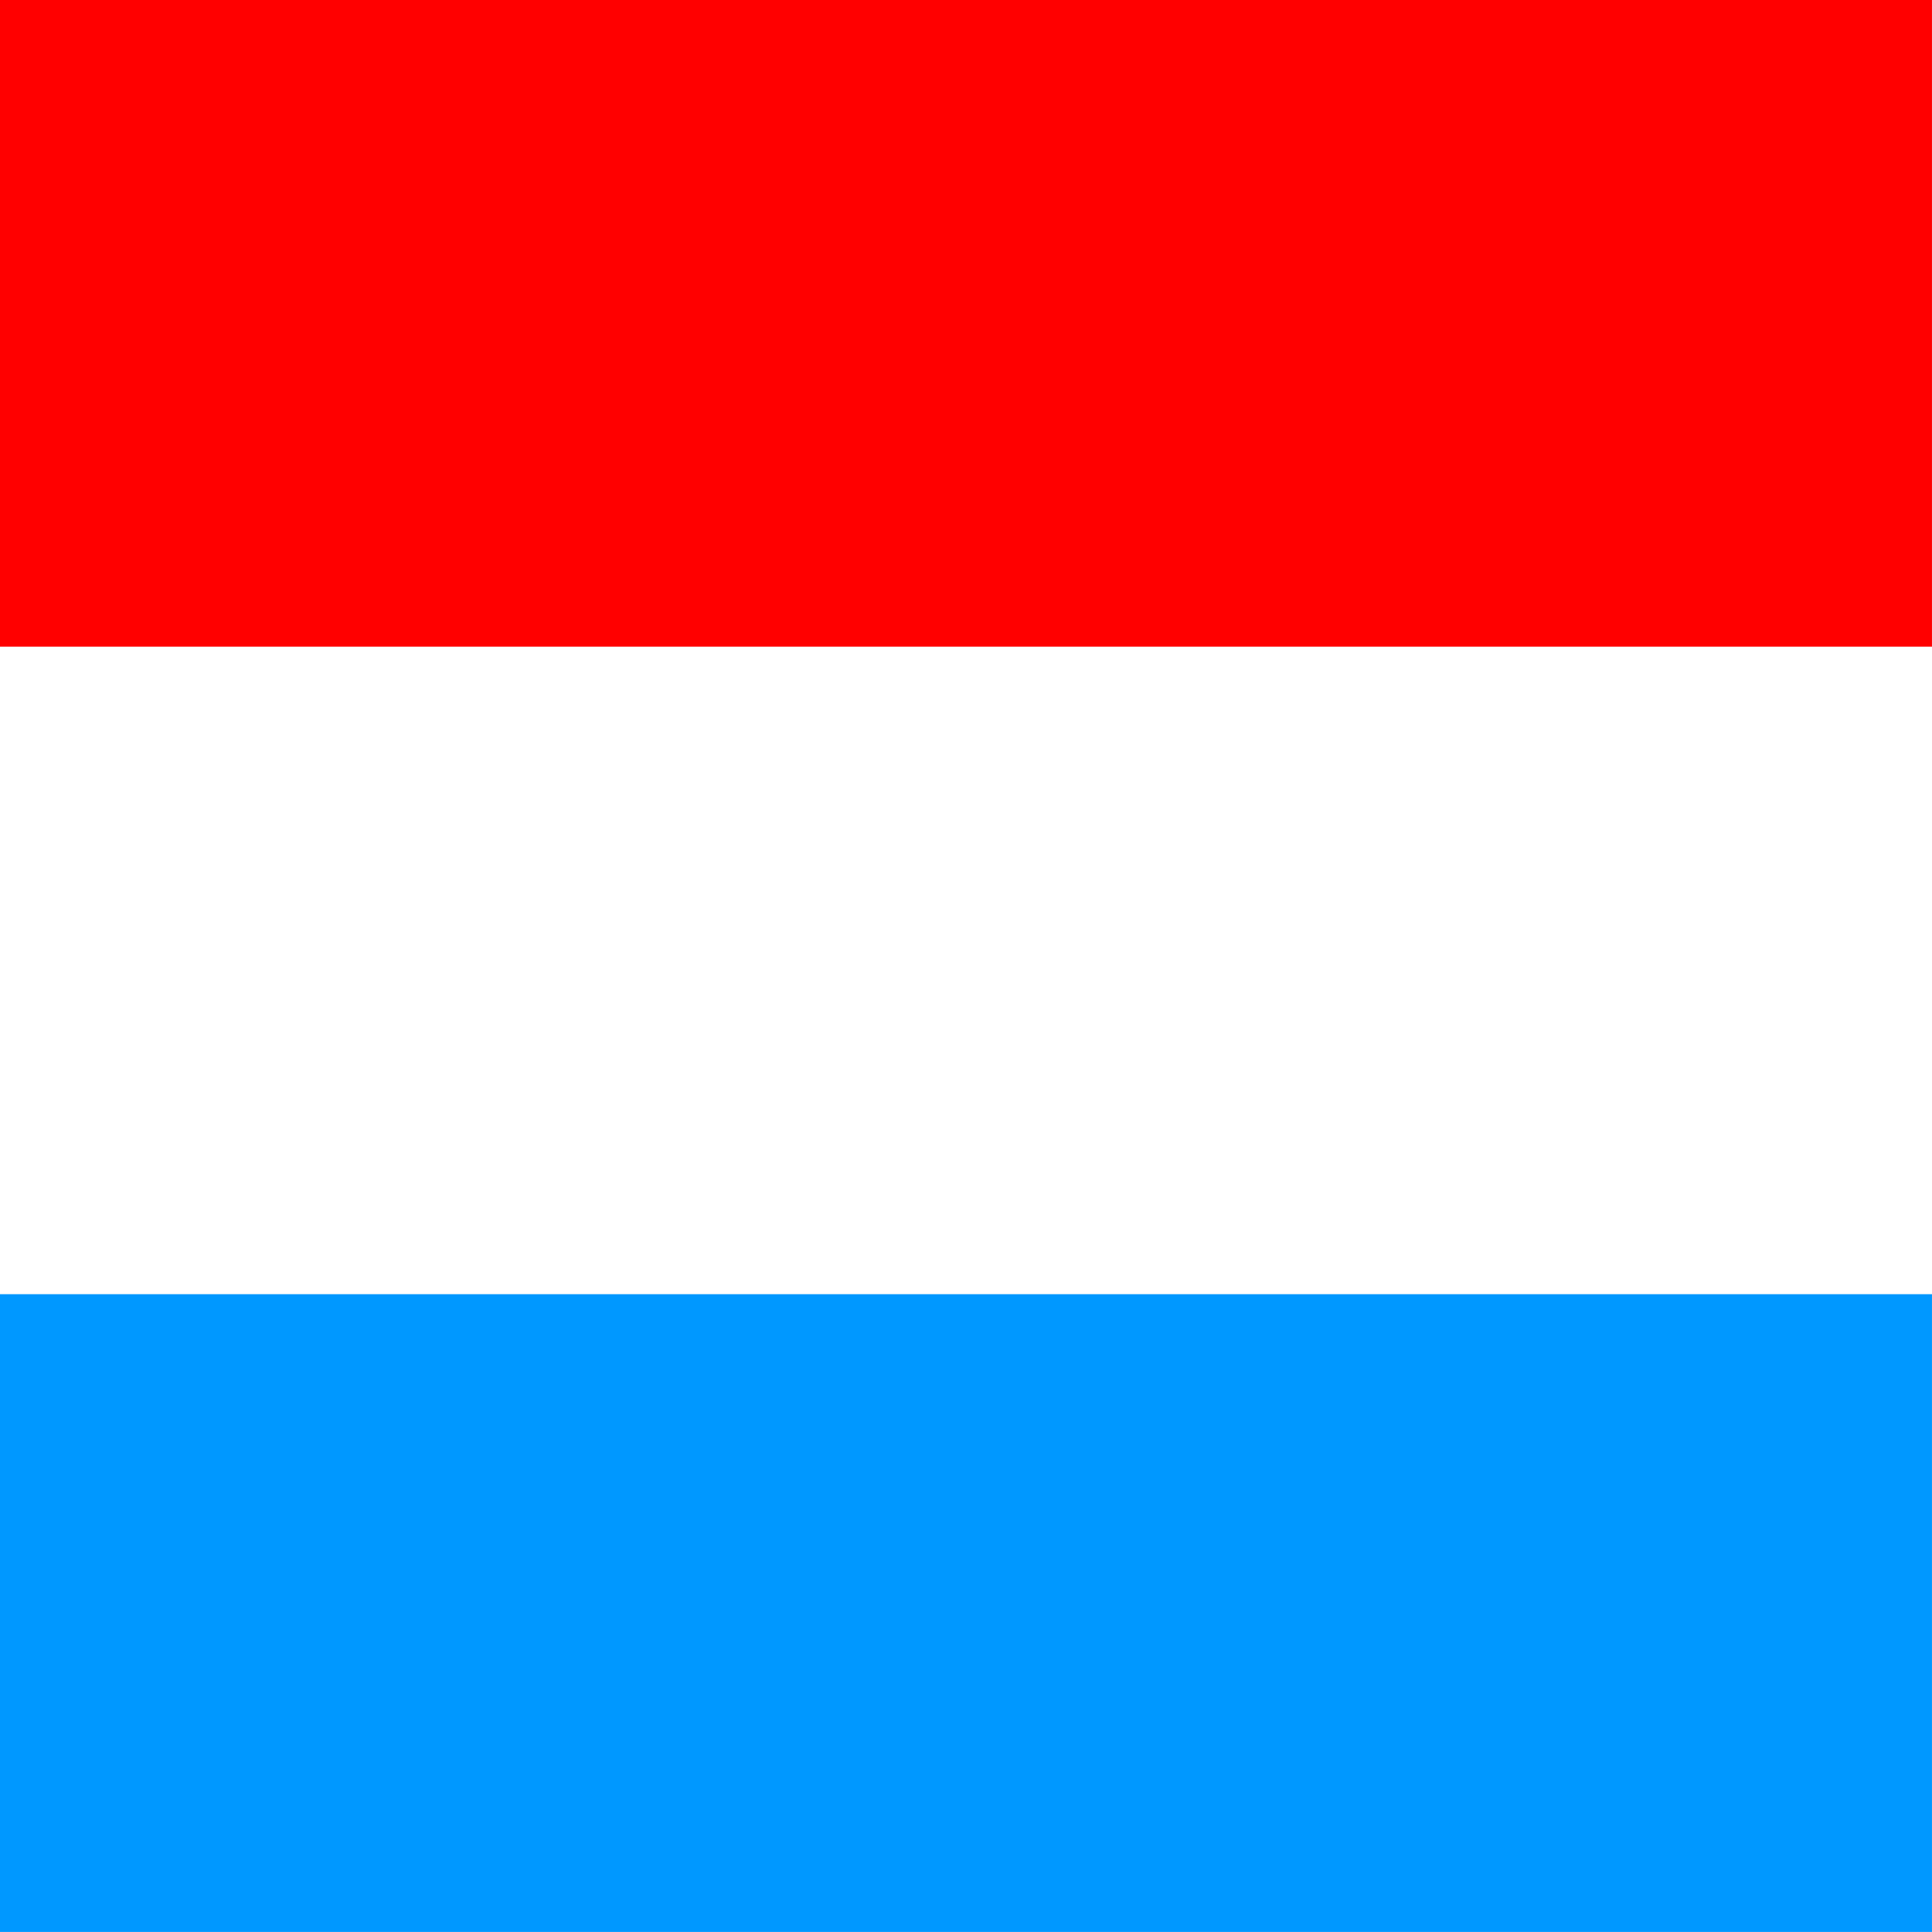
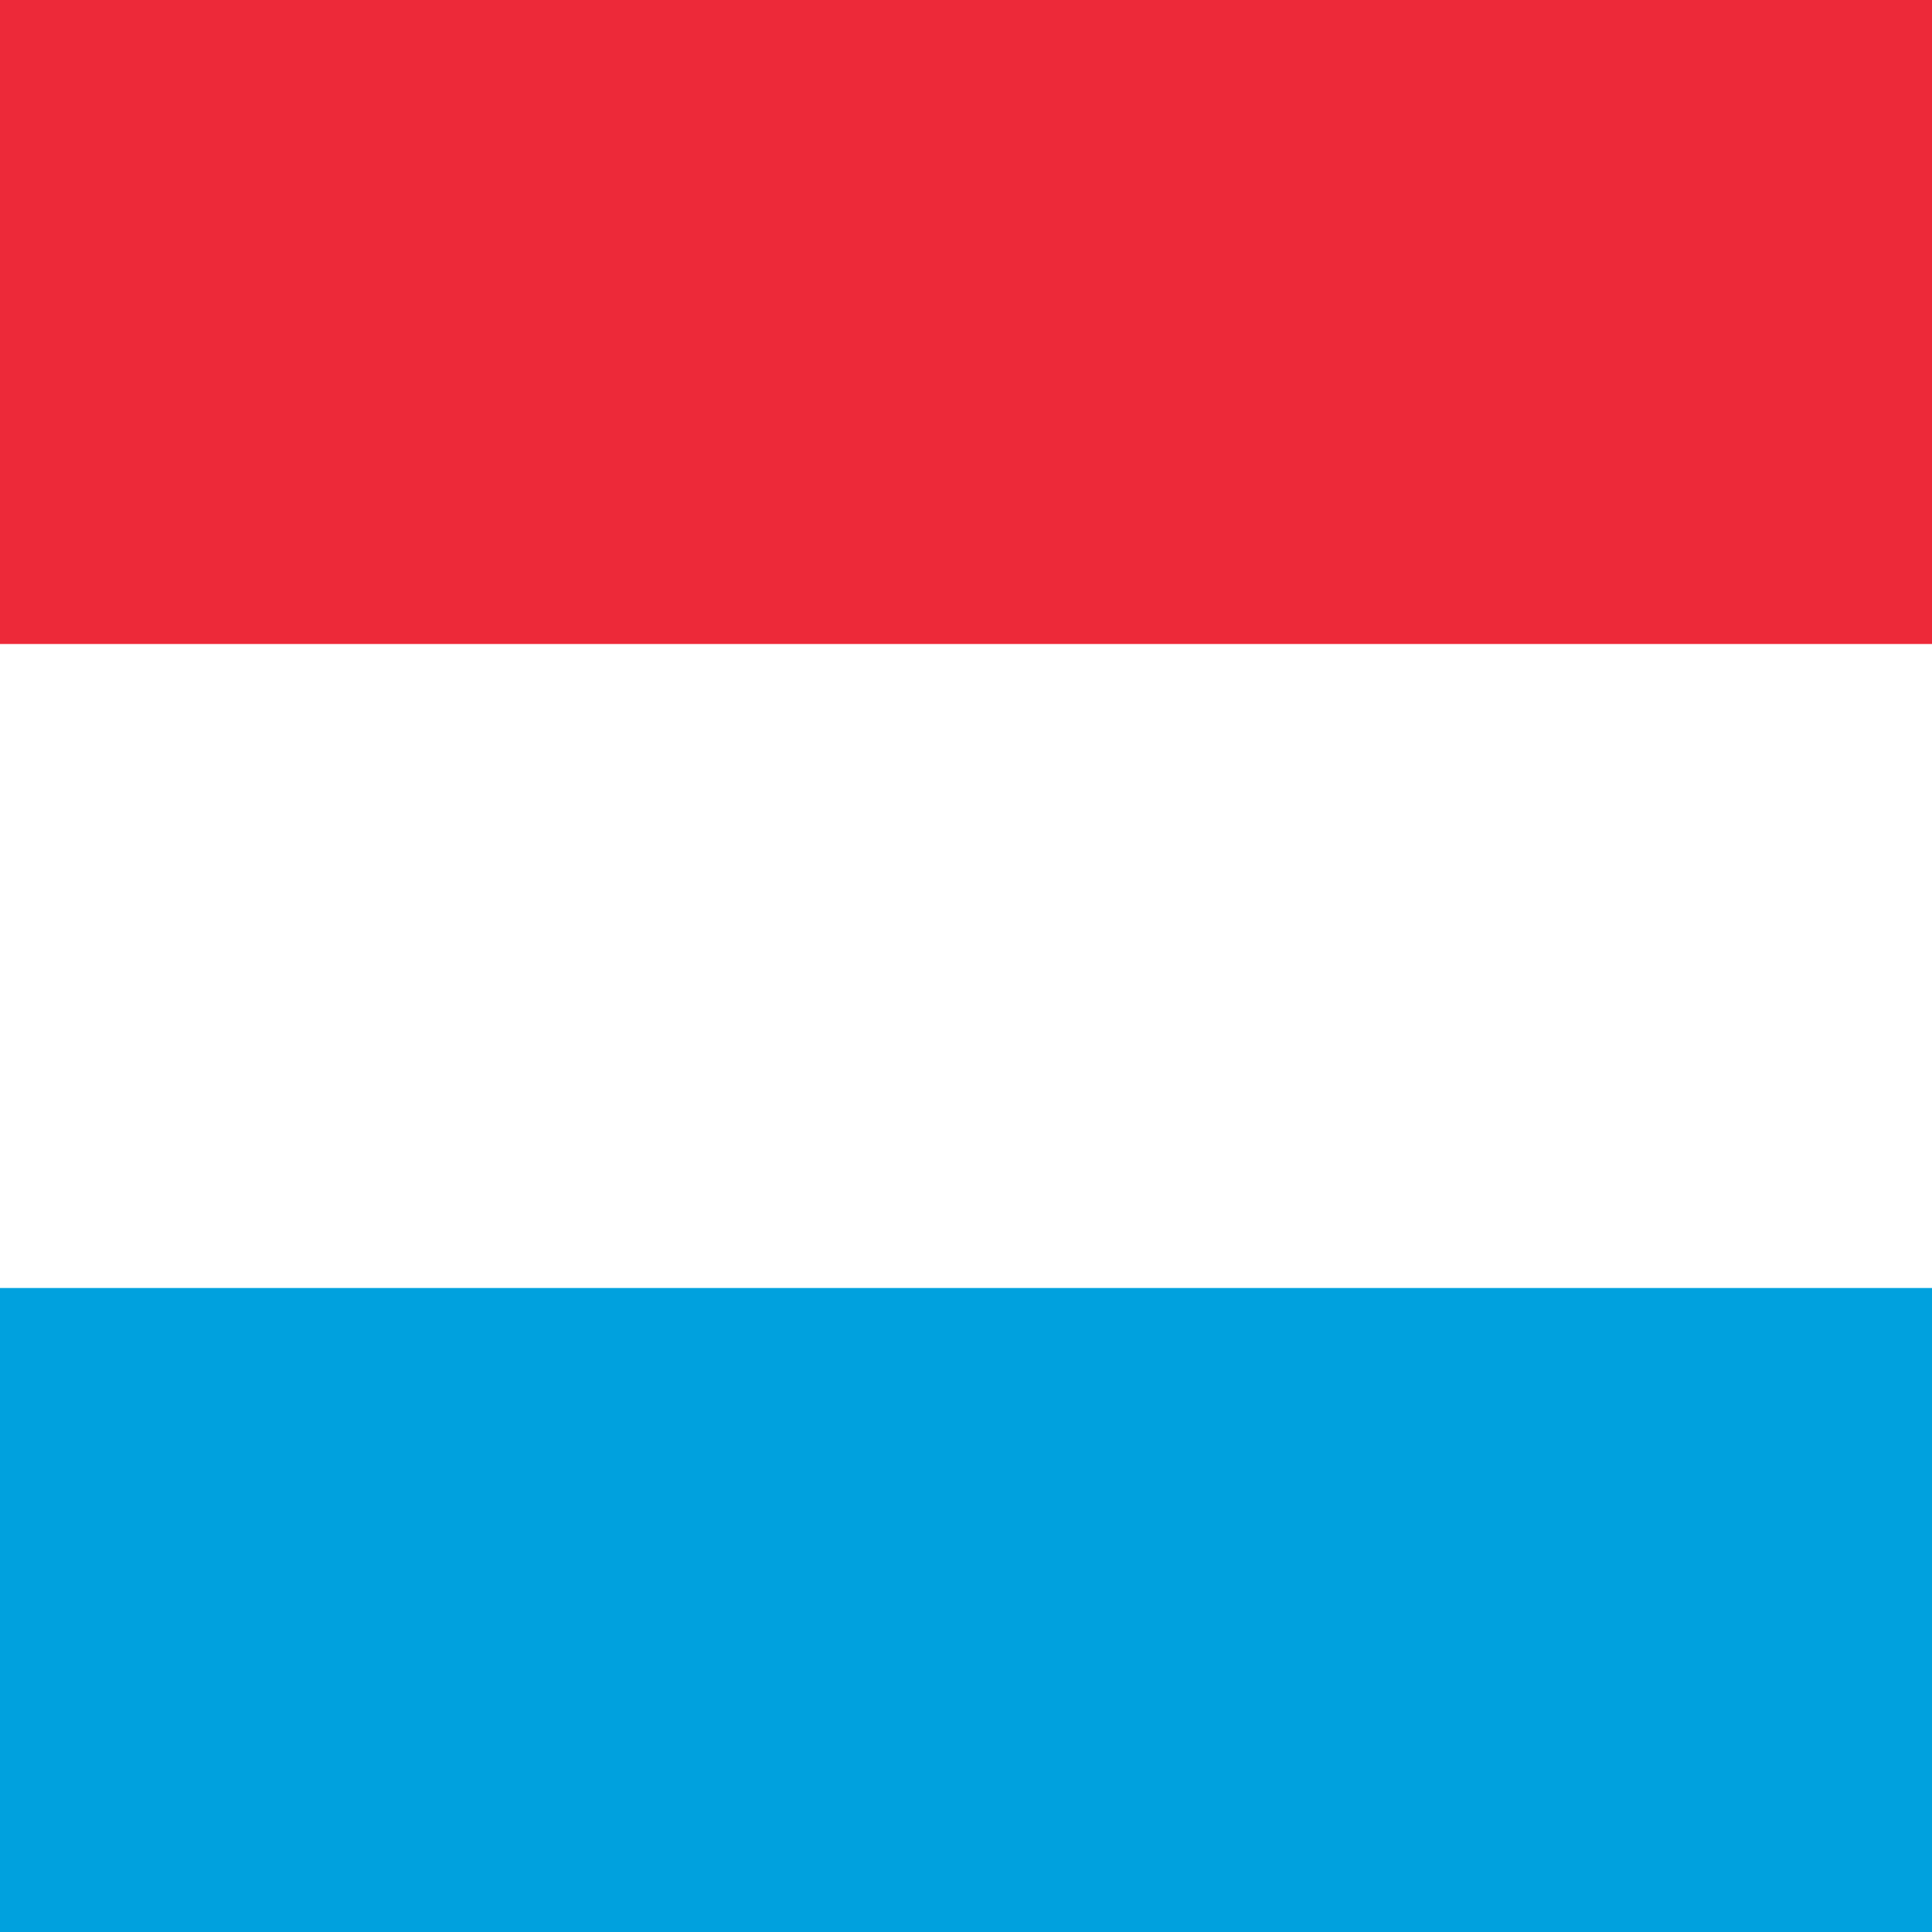
- <svg xmlns="http://www.w3.org/2000/svg" height="512" width="512">
-   <g fill-rule="evenodd">
-     <path fill="red" d="M0 0h511.993v171.39H0z" />
-     <path fill="#fff" d="M0 171.39h511.993v171.587H0z" />
-     <path fill="#0098ff" d="M0 342.977h511.993v169.007H0z" />
-   </g>
+ <svg xmlns="http://www.w3.org/2000/svg" height="512" width="512" fill="#28ff09">
+   <path fill="#00a1de" d="M0 256h512v256H0z" />
+   <path fill="#ed2939" d="M0 0h512v256H0z" />
+   <path fill="#fff" d="M0 170.667h512v170.666H0z" />
</svg>
